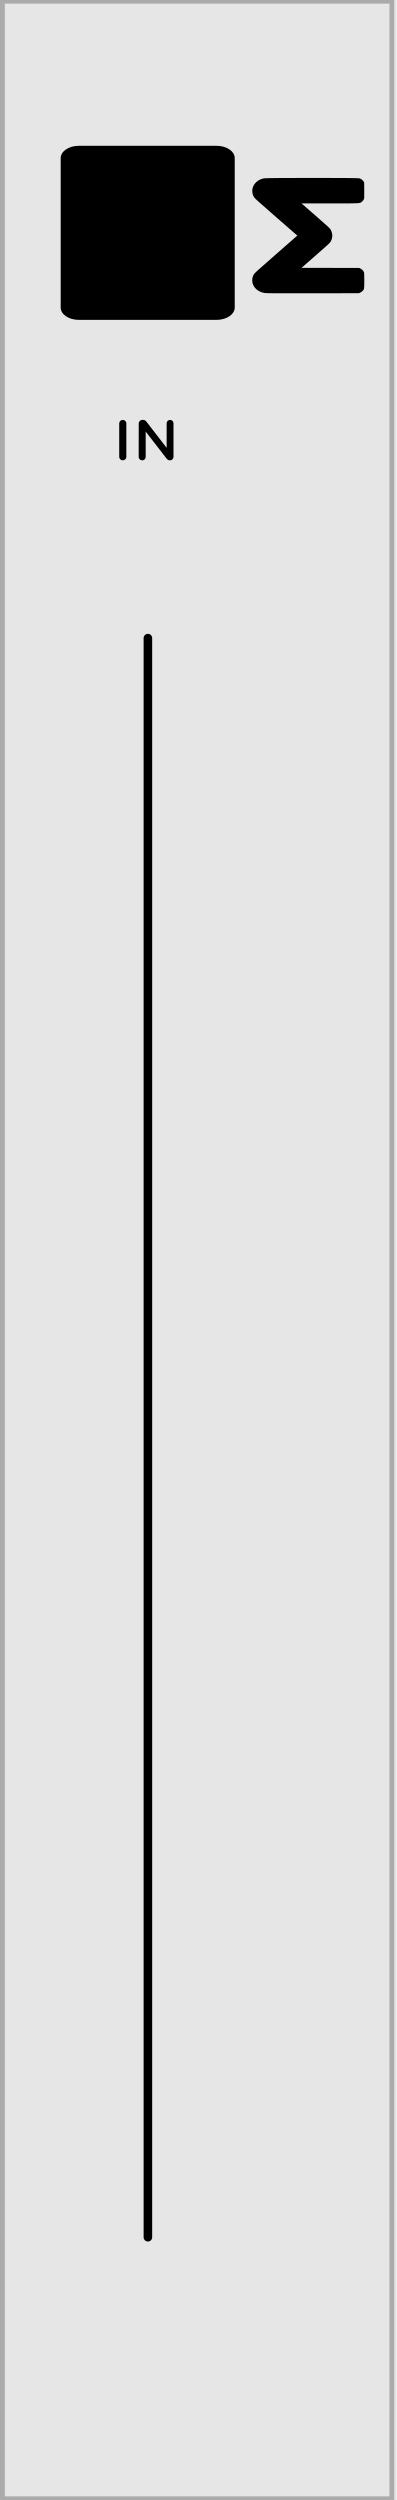
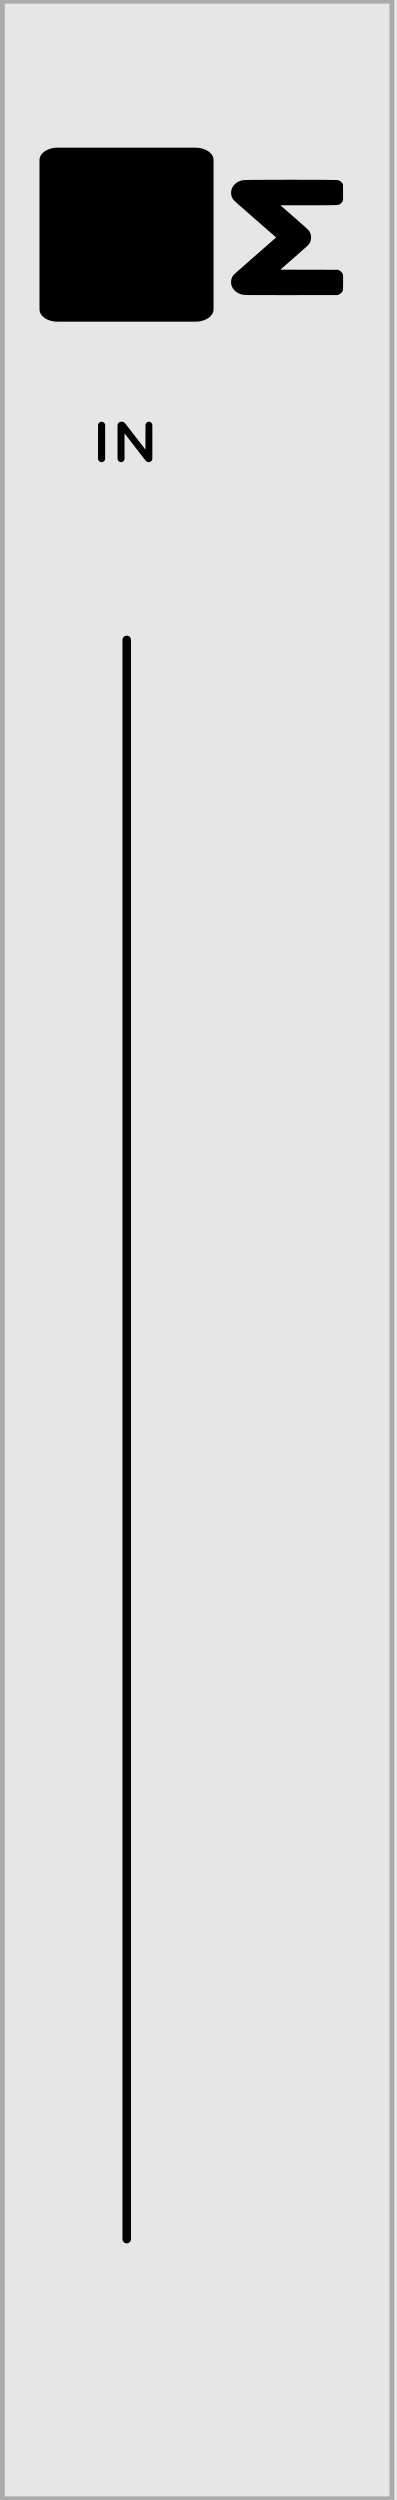
<svg xmlns="http://www.w3.org/2000/svg" width="60.308" height="379.998" viewBox="0 0 15.956 100.542" version="1.1" id="svg264135">
  <defs id="defs264129">
    <linearGradient id="linear21" gradientUnits="userSpaceOnUse" x1="-0.096" y1="0" x2="1.325" y2="0" gradientTransform="matrix(0,6.408796,-6.408796,0,90.71478,76.61864)">
      <stop offset="0" style="stop-color:rgb(25.49%,25.098%,25.882%);stop-opacity:1;" id="stop217868" />
      <stop offset="0.062" style="stop-color:rgb(25.49%,25.098%,25.882%);stop-opacity:1;" id="stop217870" />
      <stop offset="0.078" style="stop-color:rgb(25.398%,24.997%,25.778%);stop-opacity:1;" id="stop217872" />
      <stop offset="0.094" style="stop-color:rgb(25.177%,24.754%,25.528%);stop-opacity:1;" id="stop217874" />
      <stop offset="0.109" style="stop-color:rgb(24.916%,24.466%,25.232%);stop-opacity:1;" id="stop217876" />
      <stop offset="0.125" style="stop-color:rgb(24.654%,24.179%,24.936%);stop-opacity:1;" id="stop217878" />
      <stop offset="0.141" style="stop-color:rgb(24.393%,23.892%,24.64%);stop-opacity:1;" id="stop217880" />
      <stop offset="0.156" style="stop-color:rgb(24.132%,23.605%,24.344%);stop-opacity:1;" id="stop217882" />
      <stop offset="0.172" style="stop-color:rgb(23.871%,23.317%,24.048%);stop-opacity:1;" id="stop217884" />
      <stop offset="0.188" style="stop-color:rgb(23.61%,23.03%,23.752%);stop-opacity:1;" id="stop217886" />
      <stop offset="0.203" style="stop-color:rgb(23.349%,22.743%,23.456%);stop-opacity:1;" id="stop217888" />
      <stop offset="0.219" style="stop-color:rgb(23.088%,22.456%,23.16%);stop-opacity:1;" id="stop217890" />
      <stop offset="0.234" style="stop-color:rgb(22.826%,22.168%,22.864%);stop-opacity:1;" id="stop217892" />
      <stop offset="0.25" style="stop-color:rgb(22.565%,21.881%,22.568%);stop-opacity:1;" id="stop217894" />
      <stop offset="0.266" style="stop-color:rgb(22.304%,21.594%,22.272%);stop-opacity:1;" id="stop217896" />
      <stop offset="0.281" style="stop-color:rgb(22.043%,21.307%,21.976%);stop-opacity:1;" id="stop217898" />
      <stop offset="0.297" style="stop-color:rgb(21.782%,21.019%,21.68%);stop-opacity:1;" id="stop217900" />
      <stop offset="0.312" style="stop-color:rgb(21.521%,20.732%,21.384%);stop-opacity:1;" id="stop217902" />
      <stop offset="0.328" style="stop-color:rgb(21.26%,20.445%,21.088%);stop-opacity:1;" id="stop217904" />
      <stop offset="0.344" style="stop-color:rgb(20.998%,20.157%,20.793%);stop-opacity:1;" id="stop217906" />
      <stop offset="0.359" style="stop-color:rgb(20.737%,19.87%,20.497%);stop-opacity:1;" id="stop217908" />
      <stop offset="0.375" style="stop-color:rgb(20.476%,19.583%,20.201%);stop-opacity:1;" id="stop217910" />
      <stop offset="0.391" style="stop-color:rgb(20.215%,19.296%,19.905%);stop-opacity:1;" id="stop217912" />
      <stop offset="0.406" style="stop-color:rgb(19.954%,19.008%,19.609%);stop-opacity:1;" id="stop217914" />
      <stop offset="0.422" style="stop-color:rgb(19.693%,18.721%,19.313%);stop-opacity:1;" id="stop217916" />
      <stop offset="0.438" style="stop-color:rgb(19.432%,18.434%,19.017%);stop-opacity:1;" id="stop217918" />
      <stop offset="0.453" style="stop-color:rgb(19.17%,18.147%,18.721%);stop-opacity:1;" id="stop217920" />
      <stop offset="0.469" style="stop-color:rgb(18.909%,17.859%,18.425%);stop-opacity:1;" id="stop217922" />
      <stop offset="0.484" style="stop-color:rgb(18.648%,17.572%,18.129%);stop-opacity:1;" id="stop217924" />
      <stop offset="0.5" style="stop-color:rgb(18.387%,17.285%,17.833%);stop-opacity:1;" id="stop217926" />
      <stop offset="0.516" style="stop-color:rgb(18.126%,16.998%,17.537%);stop-opacity:1;" id="stop217928" />
      <stop offset="0.531" style="stop-color:rgb(17.865%,16.71%,17.241%);stop-opacity:1;" id="stop217930" />
      <stop offset="0.547" style="stop-color:rgb(17.604%,16.423%,16.945%);stop-opacity:1;" id="stop217932" />
      <stop offset="0.562" style="stop-color:rgb(17.342%,16.136%,16.649%);stop-opacity:1;" id="stop217934" />
      <stop offset="0.578" style="stop-color:rgb(17.081%,15.849%,16.353%);stop-opacity:1;" id="stop217936" />
      <stop offset="0.594" style="stop-color:rgb(16.82%,15.561%,16.057%);stop-opacity:1;" id="stop217938" />
      <stop offset="0.609" style="stop-color:rgb(16.559%,15.274%,15.761%);stop-opacity:1;" id="stop217940" />
      <stop offset="0.625" style="stop-color:rgb(16.298%,14.987%,15.465%);stop-opacity:1;" id="stop217942" />
      <stop offset="0.641" style="stop-color:rgb(16.037%,14.7%,15.169%);stop-opacity:1;" id="stop217944" />
      <stop offset="0.656" style="stop-color:rgb(15.776%,14.412%,14.873%);stop-opacity:1;" id="stop217946" />
      <stop offset="0.672" style="stop-color:rgb(15.514%,14.125%,14.577%);stop-opacity:1;" id="stop217948" />
      <stop offset="0.688" style="stop-color:rgb(15.253%,13.838%,14.281%);stop-opacity:1;" id="stop217950" />
      <stop offset="0.703" style="stop-color:rgb(14.992%,13.551%,13.985%);stop-opacity:1;" id="stop217952" />
      <stop offset="0.719" style="stop-color:rgb(14.731%,13.263%,13.689%);stop-opacity:1;" id="stop217954" />
      <stop offset="0.734" style="stop-color:rgb(14.47%,12.976%,13.393%);stop-opacity:1;" id="stop217956" />
      <stop offset="0.75" style="stop-color:rgb(14.209%,12.689%,13.097%);stop-opacity:1;" id="stop217958" />
      <stop offset="0.766" style="stop-color:rgb(13.948%,12.402%,12.802%);stop-opacity:1;" id="stop217960" />
      <stop offset="0.781" style="stop-color:rgb(13.771%,12.207%,12.601%);stop-opacity:1;" id="stop217962" />
      <stop offset="0.812" style="stop-color:rgb(13.725%,12.157%,12.549%);stop-opacity:1;" id="stop217964" />
      <stop offset="0.875" style="stop-color:rgb(13.725%,12.157%,12.549%);stop-opacity:1;" id="stop217966" />
      <stop offset="1" style="stop-color:rgb(13.725%,12.157%,12.549%);stop-opacity:1;" id="stop217968" />
    </linearGradient>
  </defs>
  <g id="layer1" transform="translate(-83.09447,-28.64321)" style="display:inline">
    <path id="path227418" d="M 83.094,28.643 H 99.051 V 129.185 H 83.094 Z m 0,0" style="fill:#e6e6e6;fill-opacity:1;fill-rule:nonzero;stroke:none;stroke-width:0.322" />
    <path id="path227420" d="M 98.951,28.643 H 83.094 V 129.185 H 98.951 Z M 98.757,129.039 H 83.289 V 28.79 h 15.468 z m 0,0" style="fill:#ababab;fill-opacity:1;fill-rule:nonzero;stroke:none;stroke-width:0.318" />
-     <path id="path233122" d="m 92.534,35.001 c 0,-0.272 -0.326,-0.493 -0.723,-0.493 h -5.553 c -0.398,0 -0.723,0.222 -0.723,0.493 v 6.013 c 0,0.272 0.326,0.493 0.723,0.493 h 5.553 c 0.398,0 0.723,-0.222 0.723,-0.493 z m 0,0" style="fill:#000000;fill-opacity:1;fill-rule:nonzero;stroke:none;stroke-width:0.211" />
-     <path style="fill:#000000;fill-opacity:1;stroke:none;stroke-width:0.353" d="m 87.889,47.019 c 0,0.077 0.066,0.138 0.143,0.138 0.077,0 0.143,-0.061 0.143,-0.138 v -1.35 c 0,-0.077 -0.066,-0.138 -0.143,-0.138 -0.077,0 -0.143,0.061 -0.143,0.138 z m 0,0" id="path257853" />
-     <path style="fill:#000000;fill-opacity:1;stroke:none;stroke-width:0.353" d="m 88.672,47.019 c 0,0.077 0.066,0.138 0.143,0.138 0.077,0 0.138,-0.061 0.138,-0.138 v -1.02 l 0.827,1.069 c 0.039,0.05 0.077,0.088 0.143,0.088 h 0.011 c 0.077,0 0.138,-0.066 0.138,-0.143 v -1.345 c 0,-0.077 -0.061,-0.138 -0.138,-0.138 -0.077,0 -0.138,0.061 -0.138,0.138 v 0.987 L 88.992,45.613 c -0.039,-0.05 -0.077,-0.083 -0.143,-0.083 h -0.033 c -0.077,0 -0.143,0.066 -0.143,0.143 z m 0,0" id="path257849" />
-     <path id="path233150" d="M 89.042,54.306 V 118.618" style="fill:none;stroke:#000000;stroke-width:0.344;stroke-linecap:round;stroke-linejoin:round;stroke-miterlimit:10;stroke-opacity:1" />
-     <g transform="matrix(0.00543609,0,0,0.00473484,92.77348,35.7511)" id="g3995">
+     <path id="path233122" d="m 91.682,35.075 c 0,-0.272 -0.326,-0.493 -0.723,-0.493 h -5.553 c -0.398,0 -0.723,0.222 -0.723,0.493 v 6.013 c 0,0.272 0.326,0.493 0.723,0.493 h 5.553 c 0.398,0 0.723,-0.222 0.723,-0.493 z m 0,0" style="fill:#000000;fill-opacity:1;fill-rule:nonzero;stroke:none;stroke-width:0.211" />
+     <path style="fill:#000000;fill-opacity:1;stroke:none;stroke-width:0.353" d="m 87.037,47.092 c 0,0.077 0.066,0.138 0.143,0.138 0.077,0 0.143,-0.061 0.143,-0.138 v -1.35 c 0,-0.077 -0.066,-0.138 -0.143,-0.138 -0.077,0 -0.143,0.061 -0.143,0.138 z m 0,0" id="path257853" />
+     <path style="fill:#000000;fill-opacity:1;stroke:none;stroke-width:0.353" d="m 87.821,47.092 c 0,0.077 0.066,0.138 0.143,0.138 0.077,0 0.138,-0.061 0.138,-0.138 v -1.02 l 0.827,1.069 c 0.039,0.05 0.077,0.088 0.143,0.088 h 0.011 c 0.077,0 0.138,-0.066 0.138,-0.143 v -1.345 c 0,-0.077 -0.061,-0.138 -0.138,-0.138 -0.077,0 -0.138,0.061 -0.138,0.138 v 0.987 l -0.805,-1.042 c -0.039,-0.05 -0.077,-0.083 -0.143,-0.083 h -0.033 c -0.077,0 -0.143,0.066 -0.143,0.143 z m 0,0" id="path257849" />
+     <path id="path233150" d="M 88.191,54.38 V 118.692" style="fill:none;stroke:#000000;stroke-width:0.344;stroke-linecap:round;stroke-linejoin:round;stroke-miterlimit:10;stroke-opacity:1" />
+     <g transform="matrix(0.00543609,0,0,0.00473484,91.92168,35.82475)" id="g3995">
      <g transform="matrix(0.1,0,0,-0.1,0,511)" id="g3993">
        <path d="M 1733.5,4975.3 C 1012.7,4820.1 649.3,4056.5 980,3388.8 1035.1,3276.5 1229.1,3076.4 2615.5,1685.9 L 4189.7,111.7 2609.4,-1478.9 C 1257.7,-2836.7 1018.8,-3083.7 971.9,-3183.8 c -322.6,-673.8 49,-1427.2 777.9,-1578.3 128.6,-26.5 592.1,-30.6 3573.1,-26.5 l 3424.1,6.1 112.3,61.3 c 122.5,67.4 232.8,196 265.4,312.4 12.2,44.9 20.4,336.9 20.4,718.7 0,602.3 -4.1,649.3 -42.9,735 -51,112.3 -145,214.4 -253.2,271.6 l -81.7,44.9 -2133.7,6.1 -2131.6,4.1 1041.5,1047.4 c 865.7,867.8 1053.5,1065.9 1104.6,1167.9 171.5,330.8 171.5,700.3 4.1,1037.3 -55.1,110.3 -202.1,265.4 -1106.7,1174 L 4500.1,2843.6 H 6595 c 2335.8,0 2199,-8.2 2372.6,142.9 53.1,47 108.2,122.5 134.8,183.8 42.9,102.1 44.9,122.5 38.8,782 l -6.1,677.9 -55.1,96 c -73.5,124.5 -185.8,214.4 -310.4,251.1 -147.1,44.9 -6832,42.9 -7036.1,-2 z" id="path3991" />
      </g>
    </g>
  </g>
  <g id="layer3" style="display:none" transform="translate(-4.0029516e-5,-8e-6)">
    <rect style="opacity:1;vector-effect:none;fill:#00ff00;fill-opacity:0.502;fill-rule:evenodd;stroke:none;stroke-width:0.222;stroke-linecap:round;stroke-linejoin:miter;stroke-miterlimit:10;stroke-dasharray:none;stroke-dashoffset:0;stroke-opacity:1;paint-order:normal" id="rect264416" width="8.212" height="8.21" x="3.514" y="17.694" />
    <rect y="32.191" x="3.514" height="8.21" width="8.212" id="rect264961" style="opacity:1;vector-effect:none;fill:#00ff00;fill-opacity:0.502;fill-rule:evenodd;stroke:none;stroke-width:0.222;stroke-linecap:round;stroke-linejoin:miter;stroke-miterlimit:10;stroke-dasharray:none;stroke-dashoffset:0;stroke-opacity:1;paint-order:normal" />
    <rect style="opacity:1;vector-effect:none;fill:#00ff00;fill-opacity:0.502;fill-rule:evenodd;stroke:none;stroke-width:0.222;stroke-linecap:round;stroke-linejoin:miter;stroke-miterlimit:10;stroke-dasharray:none;stroke-dashoffset:0;stroke-opacity:1;paint-order:normal" id="rect264963" width="8.212" height="8.21" x="3.514" y="62.811" />
    <rect y="72.811" x="3.514" height="8.21" width="8.212" id="rect264965" style="opacity:1;vector-effect:none;fill:#00ff00;fill-opacity:0.502;fill-rule:evenodd;stroke:none;stroke-width:0.222;stroke-linecap:round;stroke-linejoin:miter;stroke-miterlimit:10;stroke-dasharray:none;stroke-dashoffset:0;stroke-opacity:1;paint-order:normal" />
    <rect style="opacity:1;vector-effect:none;fill:#00ff00;fill-opacity:0.502;fill-rule:evenodd;stroke:none;stroke-width:0.222;stroke-linecap:round;stroke-linejoin:miter;stroke-miterlimit:10;stroke-dasharray:none;stroke-dashoffset:0;stroke-opacity:1;paint-order:normal" id="rect264967" width="8.212" height="8.21" x="3.514" y="82.809" />
    <rect y="92.811" x="3.514" height="8.21" width="8.212" id="rect264969" style="opacity:1;vector-effect:none;fill:#00ff00;fill-opacity:0.502;fill-rule:evenodd;stroke:none;stroke-width:0.222;stroke-linecap:round;stroke-linejoin:miter;stroke-miterlimit:10;stroke-dasharray:none;stroke-dashoffset:0;stroke-opacity:1;paint-order:normal" />
    <rect style="opacity:1;vector-effect:none;fill:#0000ff;fill-opacity:0.502;fill-rule:evenodd;stroke:none;stroke-width:0.222;stroke-linecap:round;stroke-linejoin:miter;stroke-miterlimit:10;stroke-dasharray:none;stroke-dashoffset:0;stroke-opacity:1;paint-order:normal" id="rect264971" width="8.212" height="8.21" x="3.514" y="107.622" />
    <rect style="opacity:1;vector-effect:none;fill:#ff0000;fill-opacity:0.502;fill-rule:evenodd;stroke:none;stroke-width:0.186;stroke-linecap:round;stroke-linejoin:miter;stroke-miterlimit:10;stroke-dasharray:none;stroke-dashoffset:0;stroke-opacity:1;paint-order:normal" id="rect264973" width="4.747" height="10" x="5.246" y="46.915" />
    <rect y="62.628" x="10.732" height="1.175" width="1.175" id="rect264975" style="opacity:1;vector-effect:none;fill:#ff00ff;fill-opacity:0.502;fill-rule:evenodd;stroke:none;stroke-width:0.032;stroke-linecap:round;stroke-linejoin:miter;stroke-miterlimit:10;stroke-dasharray:none;stroke-dashoffset:0;stroke-opacity:1;paint-order:normal" />
    <rect style="opacity:1;vector-effect:none;fill:#ff00ff;fill-opacity:0.502;fill-rule:evenodd;stroke:none;stroke-width:0.032;stroke-linecap:round;stroke-linejoin:miter;stroke-miterlimit:10;stroke-dasharray:none;stroke-dashoffset:0;stroke-opacity:1;paint-order:normal" id="rect264977" width="1.175" height="1.175" x="10.732" y="72.628" />
    <rect y="82.629" x="10.732" height="1.175" width="1.175" id="rect264979" style="opacity:1;vector-effect:none;fill:#ff00ff;fill-opacity:0.502;fill-rule:evenodd;stroke:none;stroke-width:0.032;stroke-linecap:round;stroke-linejoin:miter;stroke-miterlimit:10;stroke-dasharray:none;stroke-dashoffset:0;stroke-opacity:1;paint-order:normal" />
    <rect style="opacity:1;vector-effect:none;fill:#ff00ff;fill-opacity:0.502;fill-rule:evenodd;stroke:none;stroke-width:0.032;stroke-linecap:round;stroke-linejoin:miter;stroke-miterlimit:10;stroke-dasharray:none;stroke-dashoffset:0;stroke-opacity:1;paint-order:normal" id="rect264981" width="1.175" height="1.175" x="10.732" y="92.628" />
  </g>
</svg>
